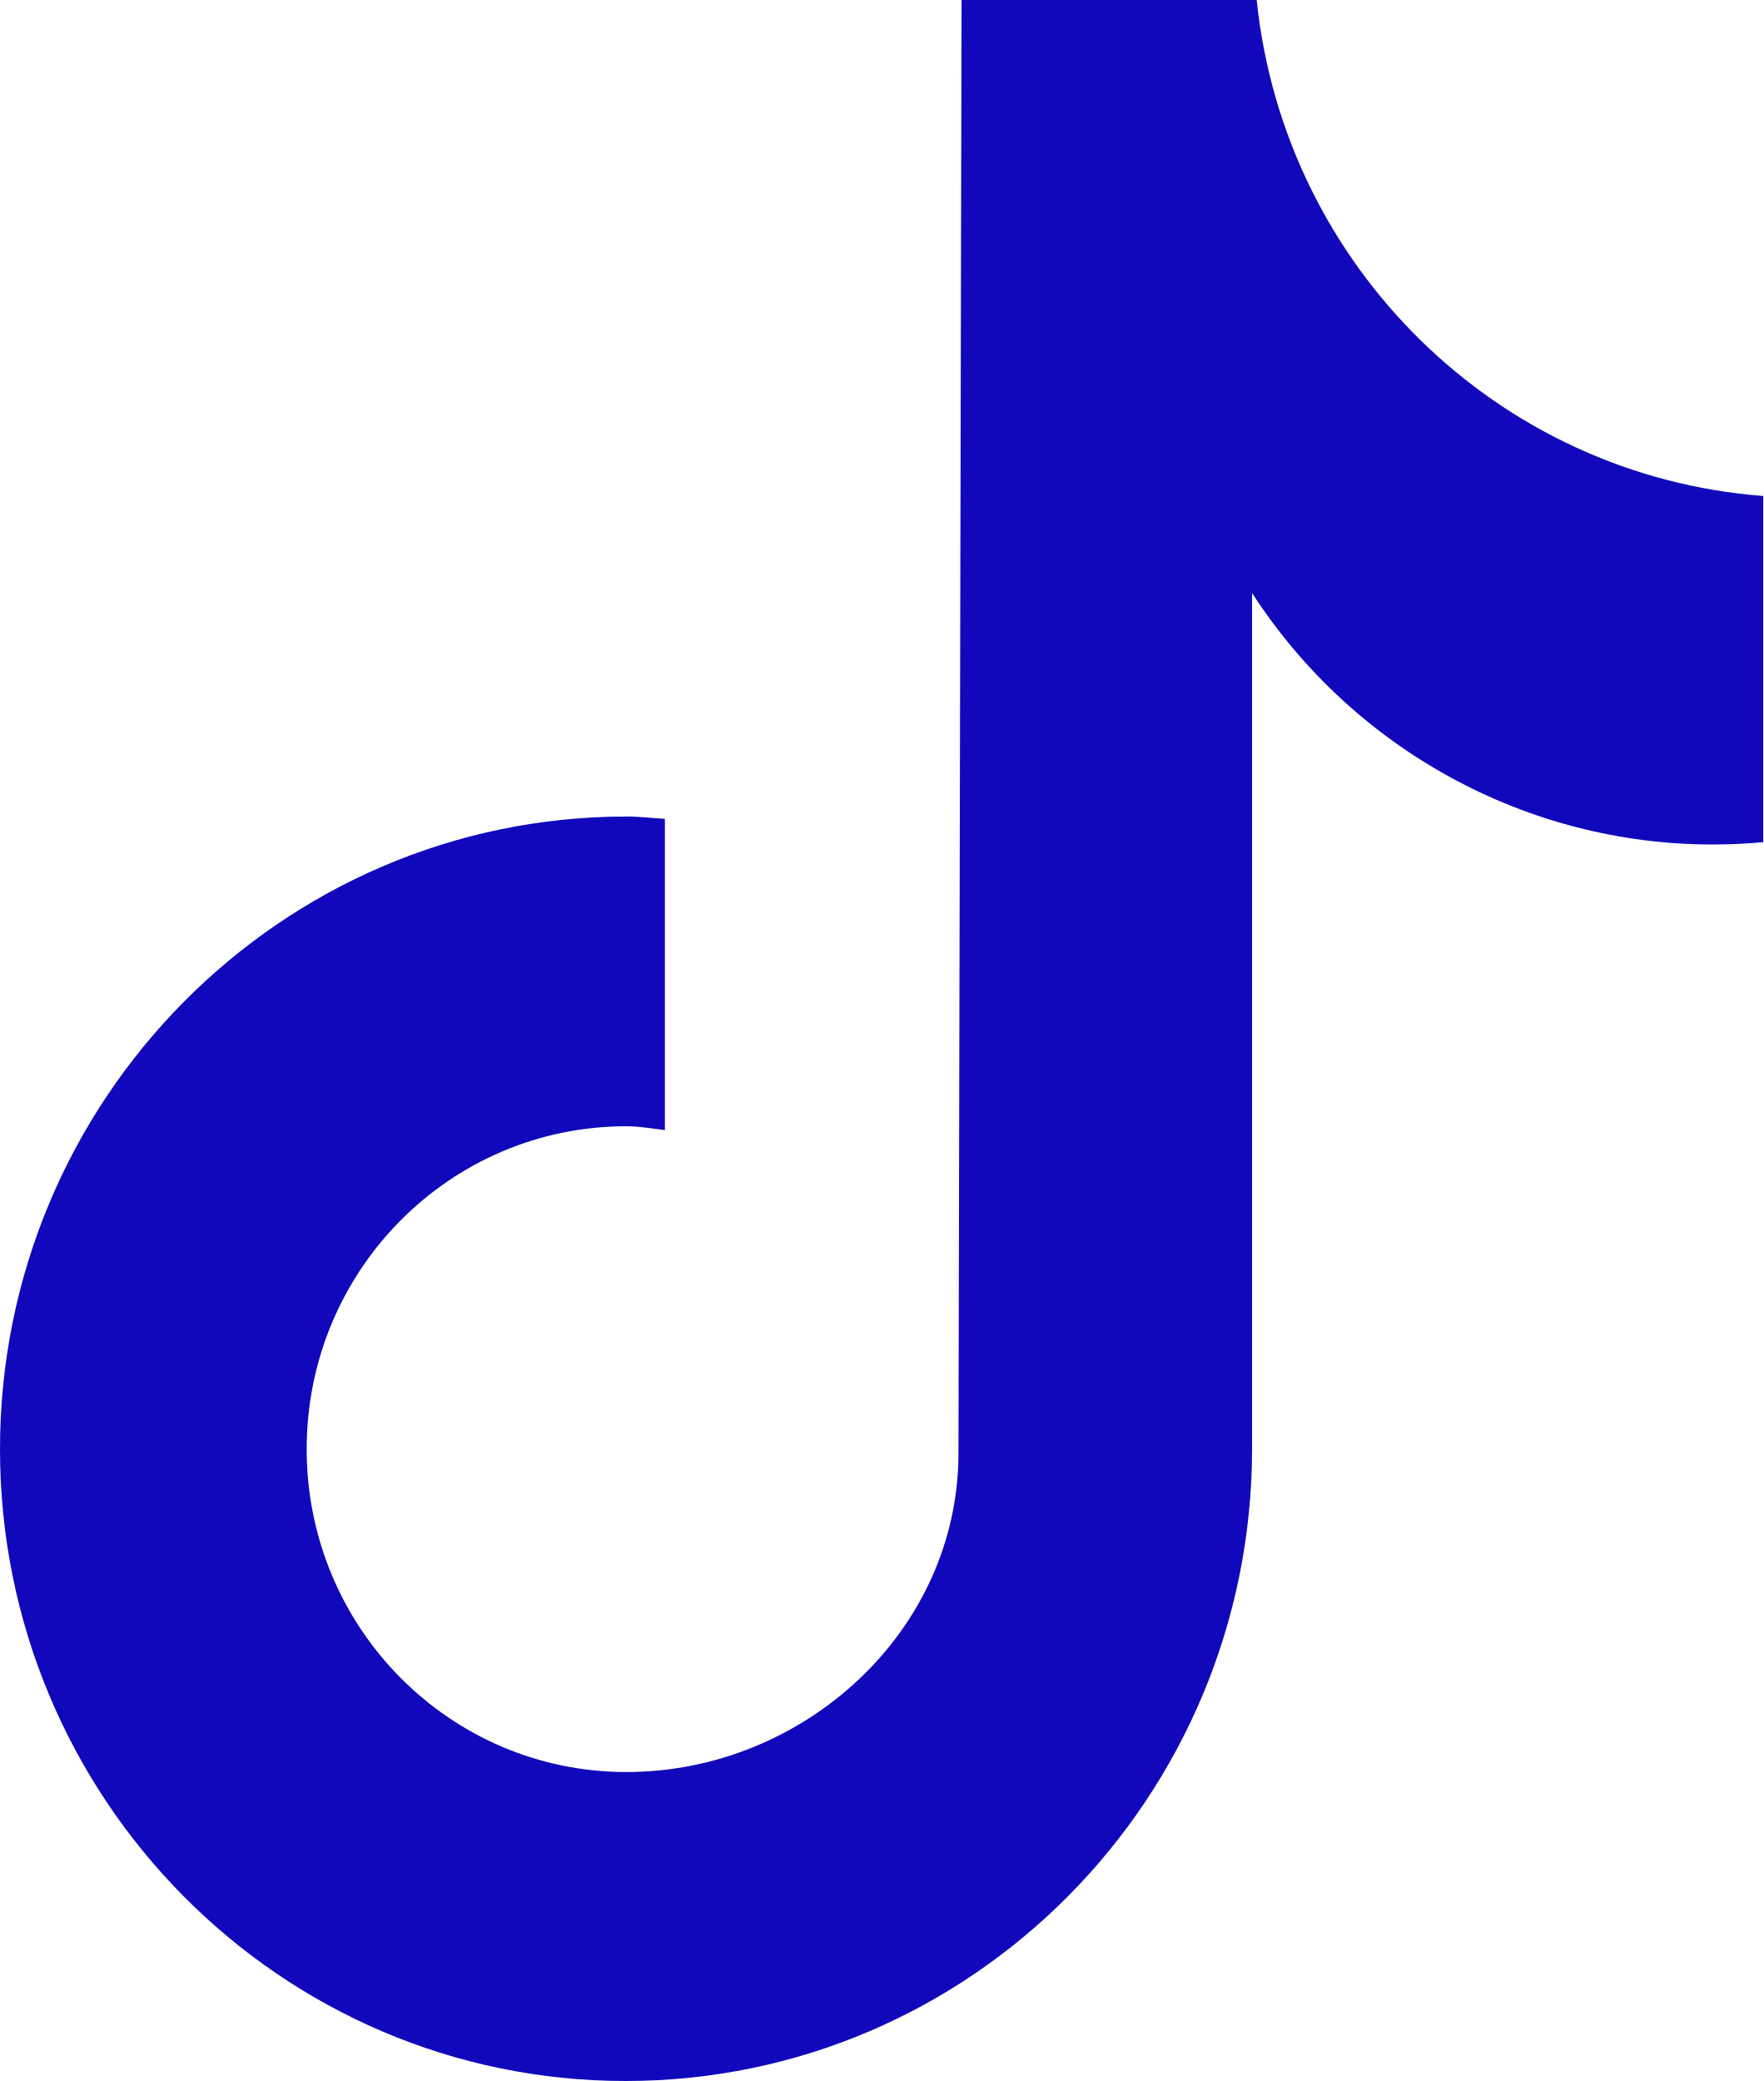
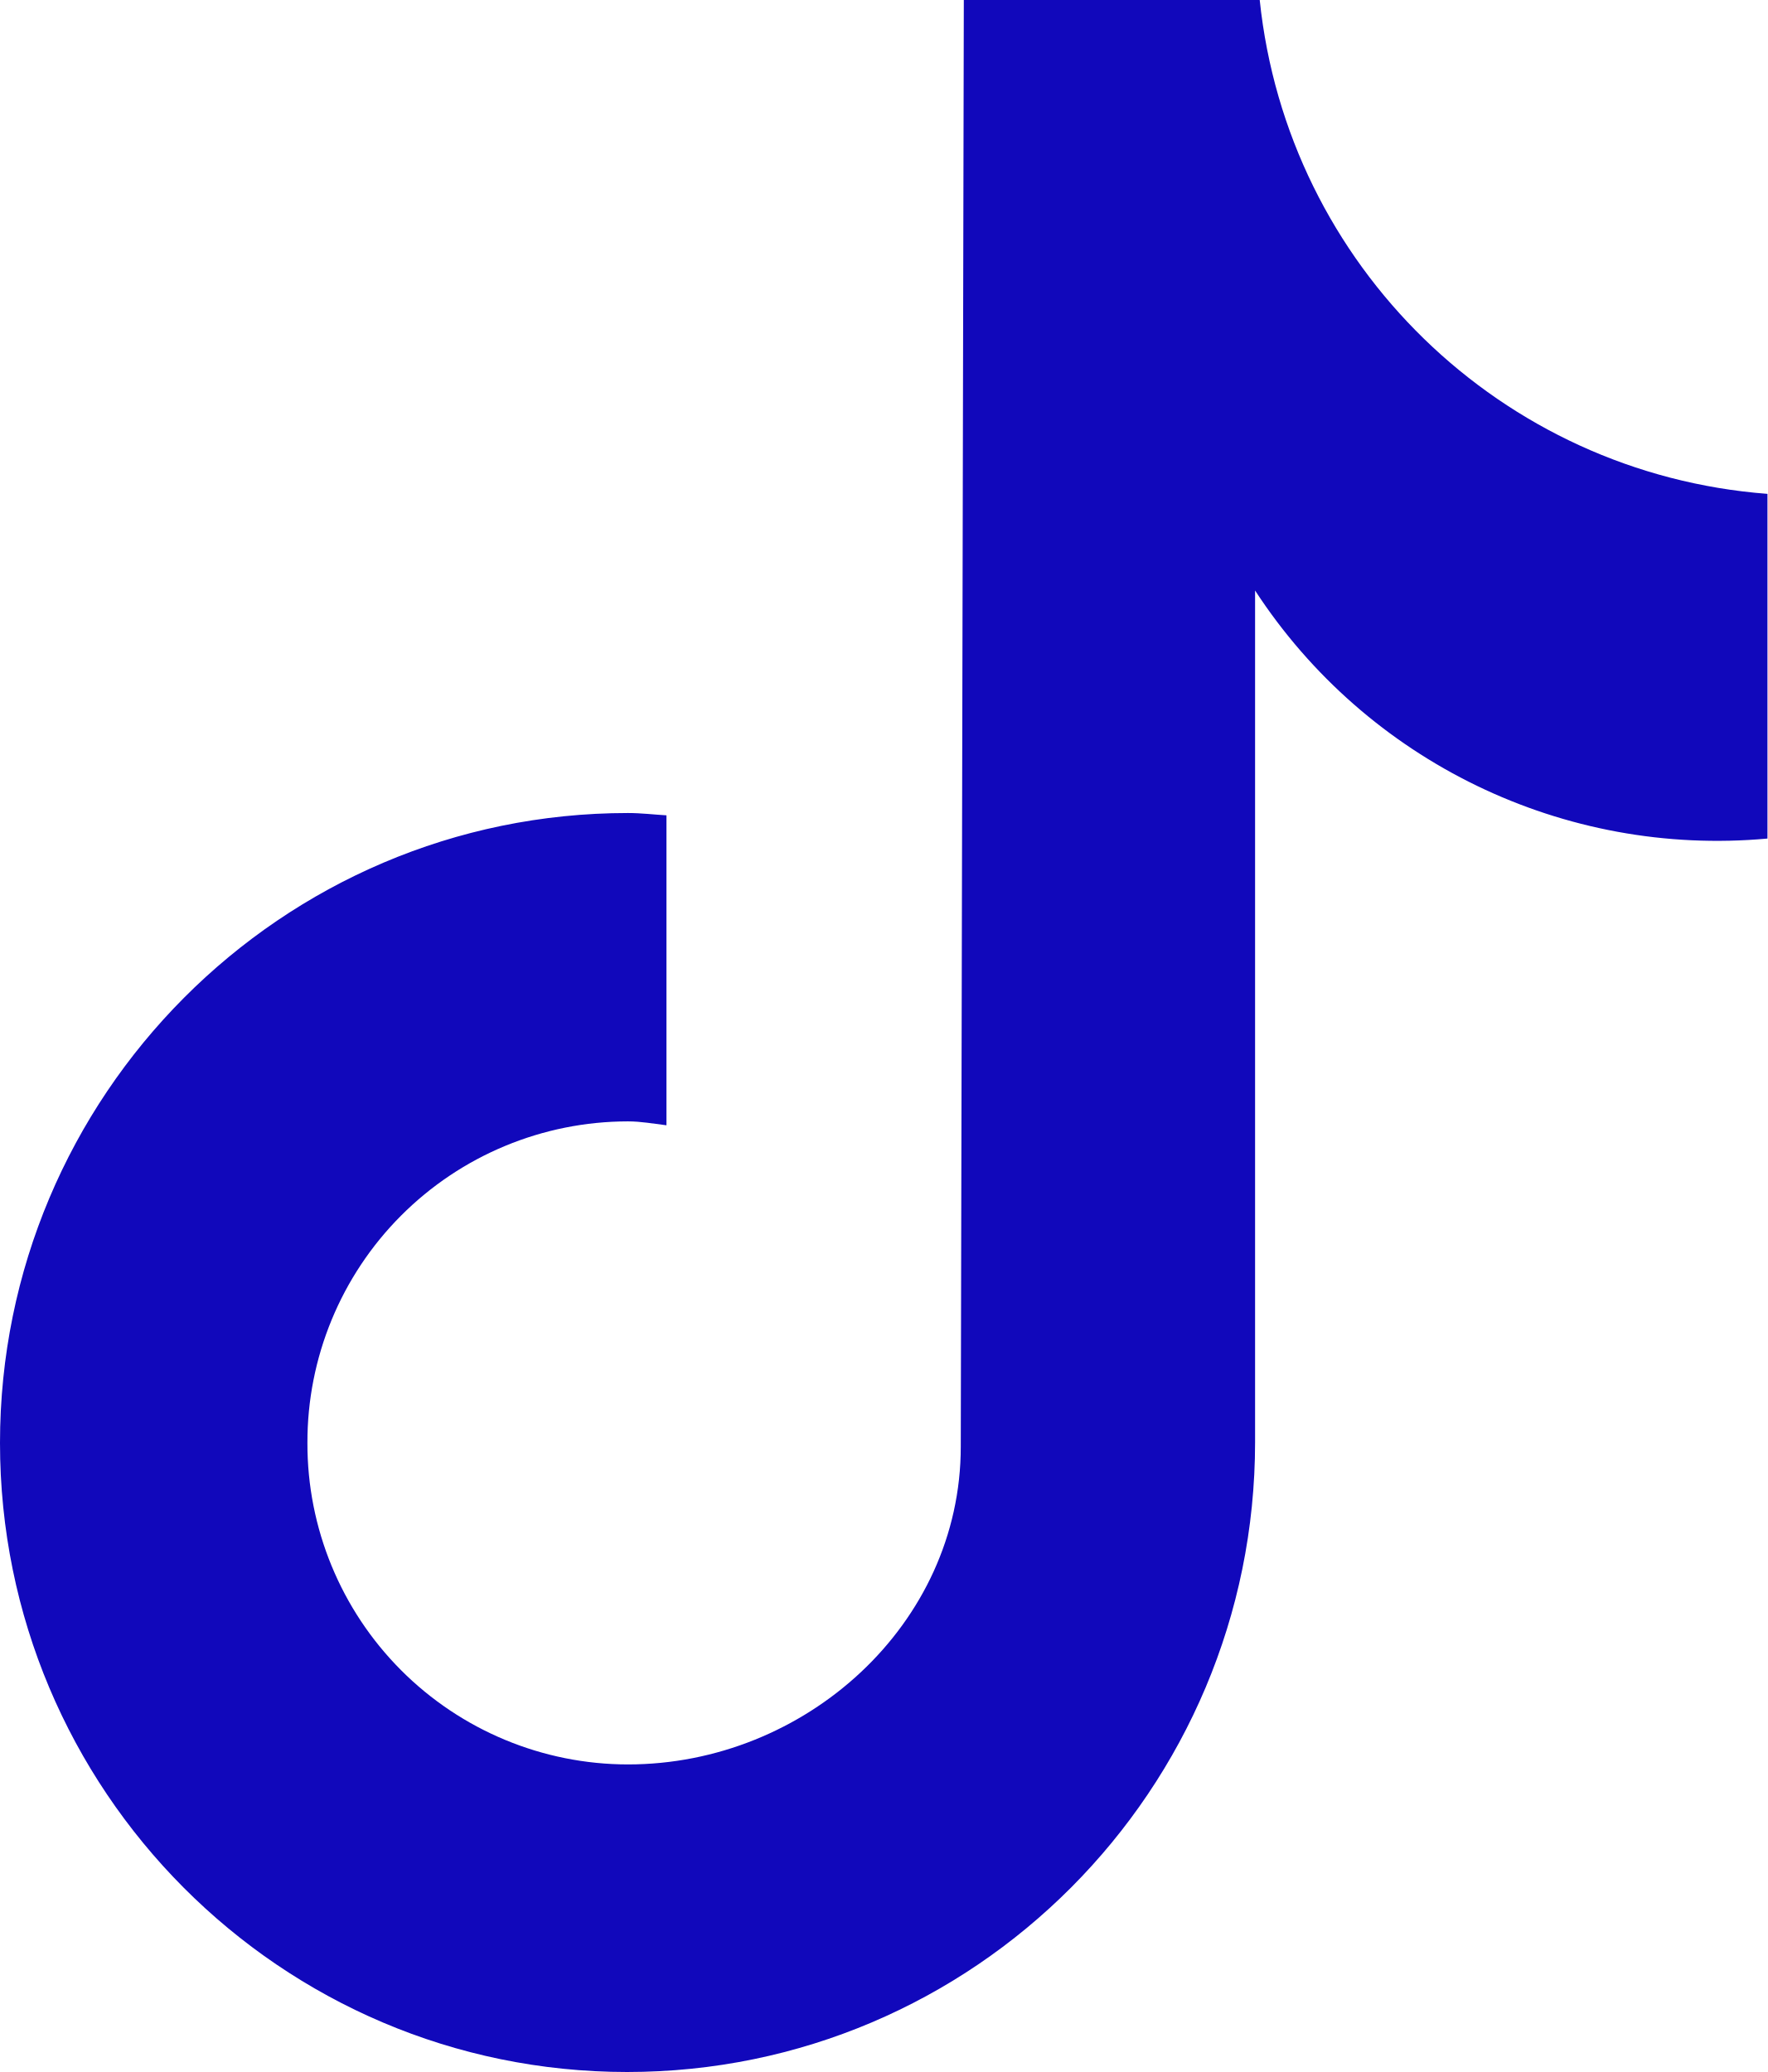
- <svg xmlns="http://www.w3.org/2000/svg" fill="none" viewBox="0 0 61 72">
-   <path fill="#1108BB" d="M61 29.138c-.585.054-1.17.081-1.755.081-6.408 0-12.418-3.276-15.928-8.701v29.595C43.317 62.198 33.61 72 21.645 72 9.68 72 0 62.198 0 50.14 0 38.08 9.706 28.251 21.672 28.251c.452 0 .904.054 1.33.08v10.77c-.453-.054-.878-.134-1.33-.134-6.116 0-11.062 4.995-11.062 11.171 0 6.177 4.946 11.172 11.062 11.172s11.487-4.86 11.487-11.037L33.266 0h10.21c.958 9.238 8.35 16.462 17.524 17.16v11.978Z" />
+ <svg xmlns="http://www.w3.org/2000/svg" fill="none" viewBox="0 0 29 34">
+   <path fill="#1108BB" d="M29 13.76a9.05 9.05 0 0 1-8.407-4.07v13.974C20.593 29.371 15.98 34 10.29 34 4.602 34 0 29.371 0 23.677c0-5.694 4.614-10.336 10.303-10.336.215 0 .43.026.632.038v5.086c-.215-.026-.417-.064-.632-.064a5.263 5.263 0 0 0-5.259 5.276 5.263 5.263 0 0 0 5.259 5.276c2.907 0 5.461-2.296 5.461-5.213L15.814 0h4.855A9.072 9.072 0 0 0 29 8.104v5.656Z" />
</svg>
